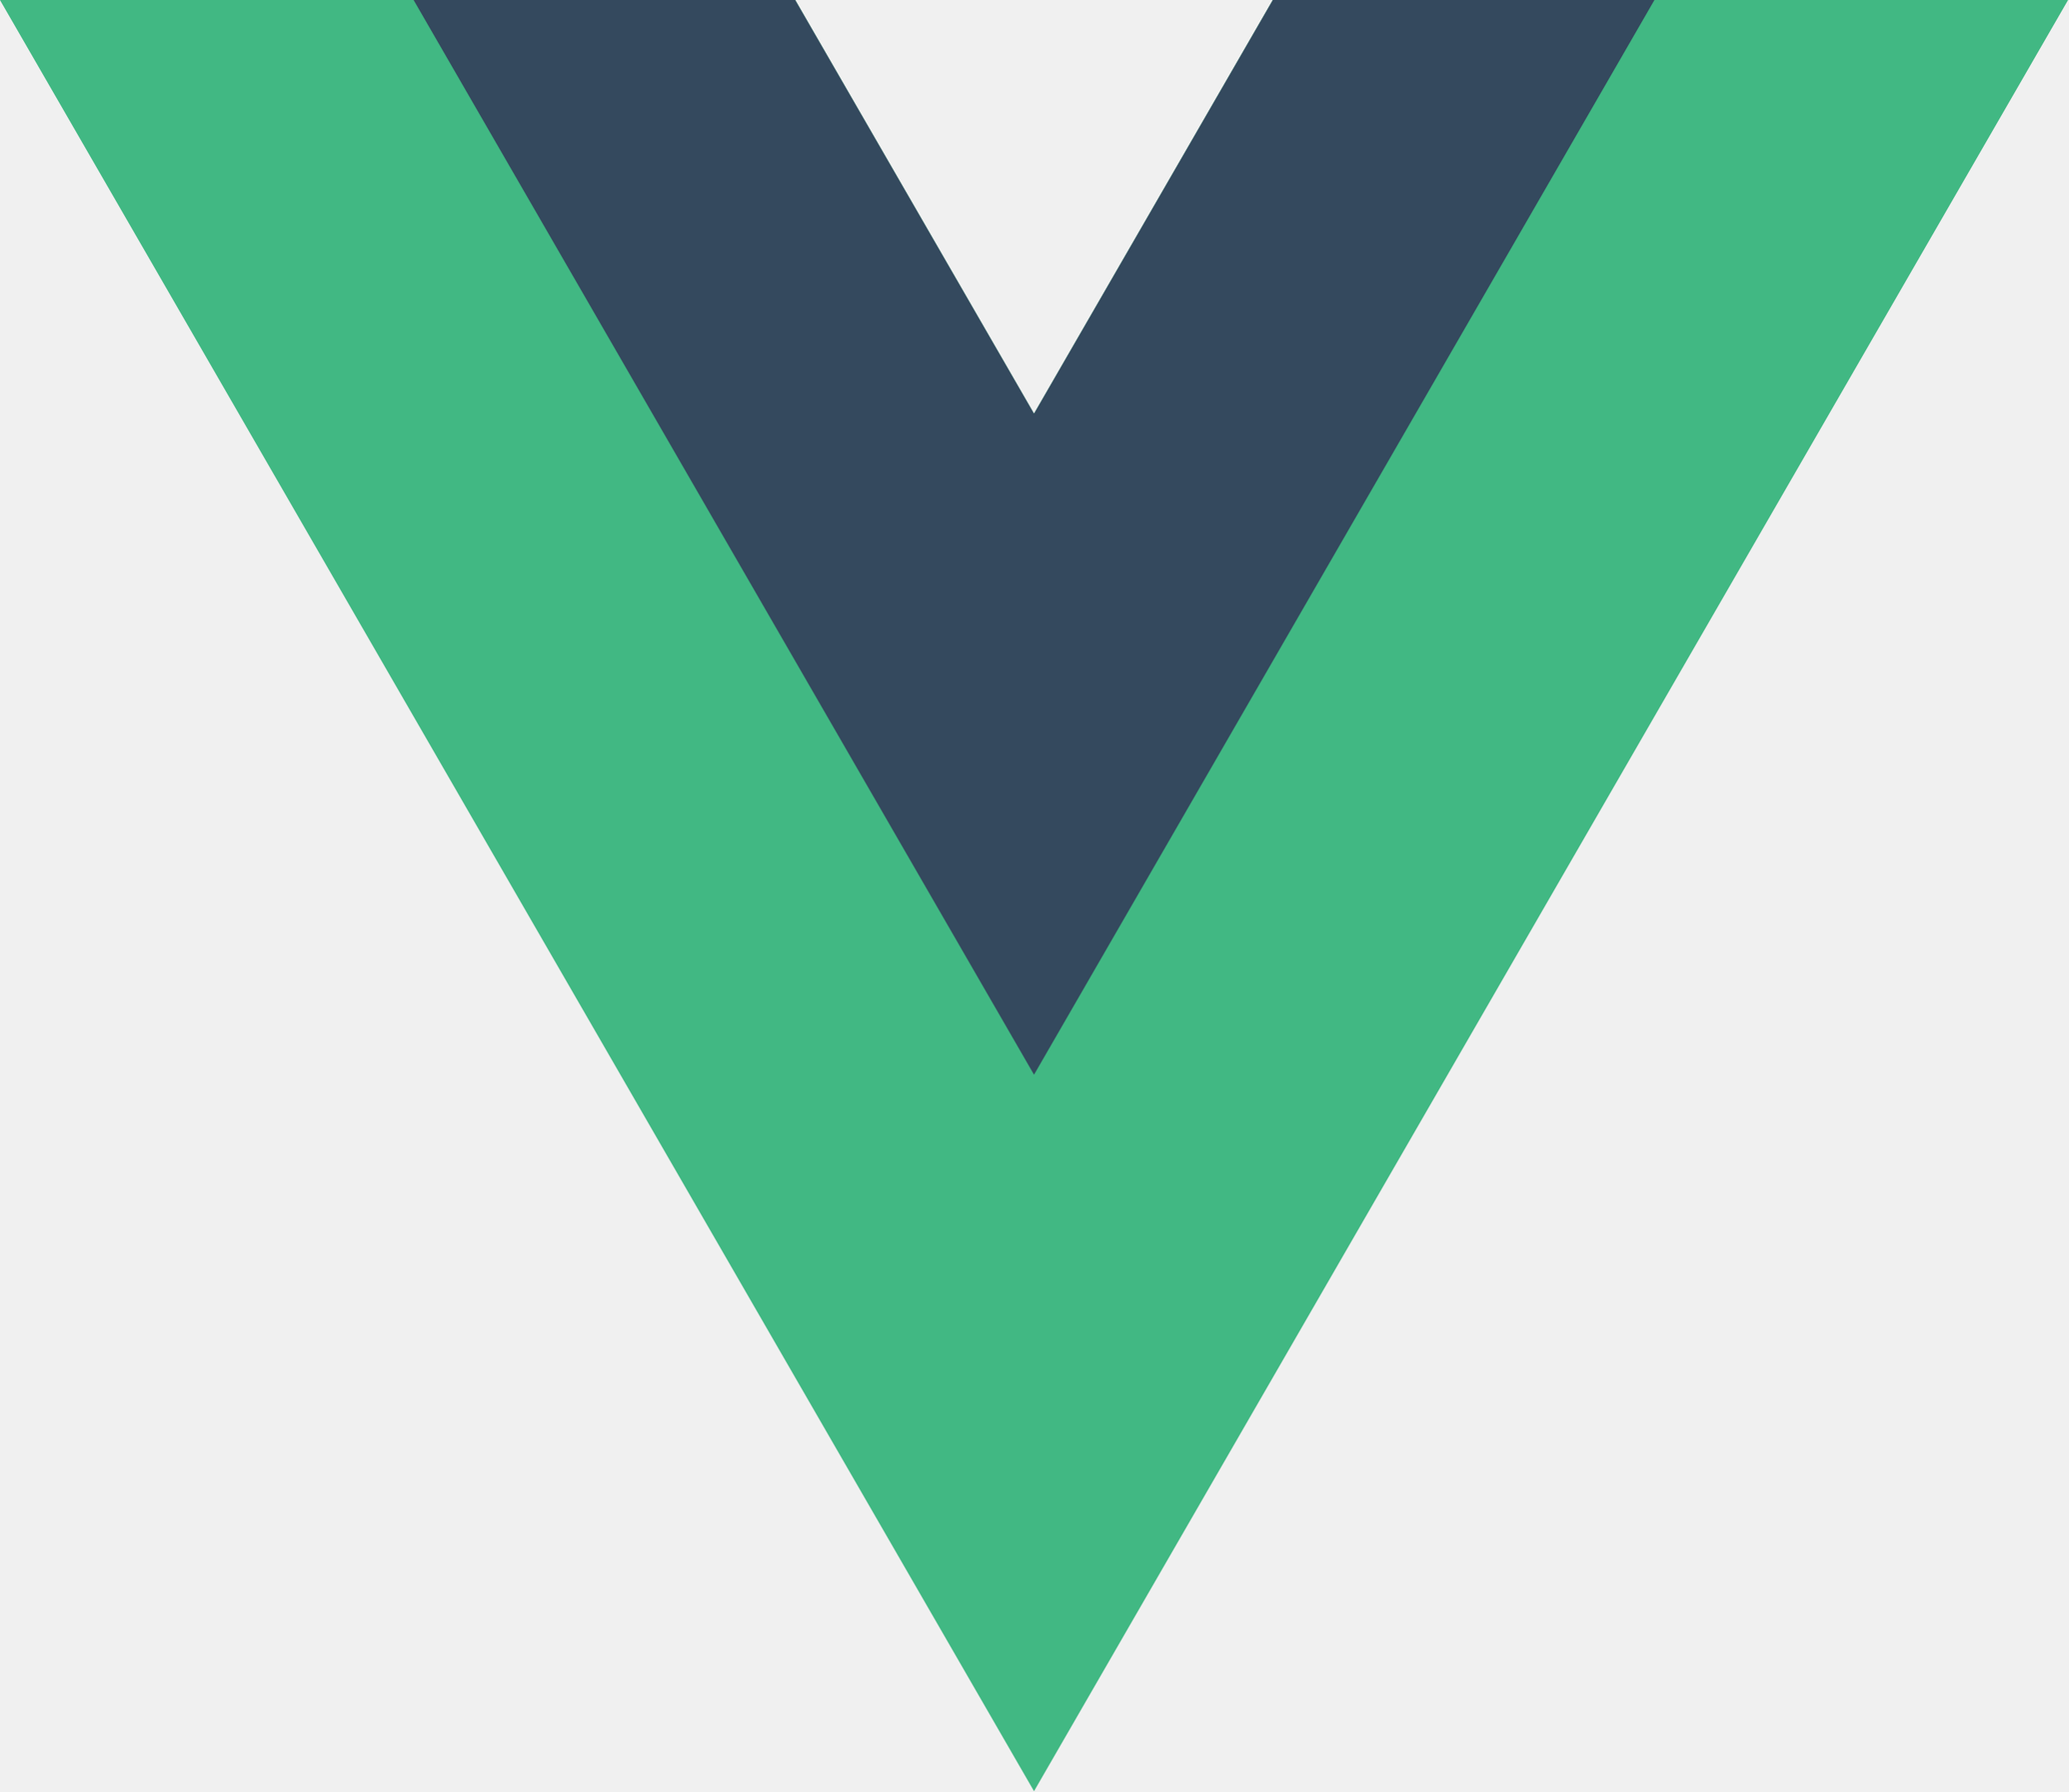
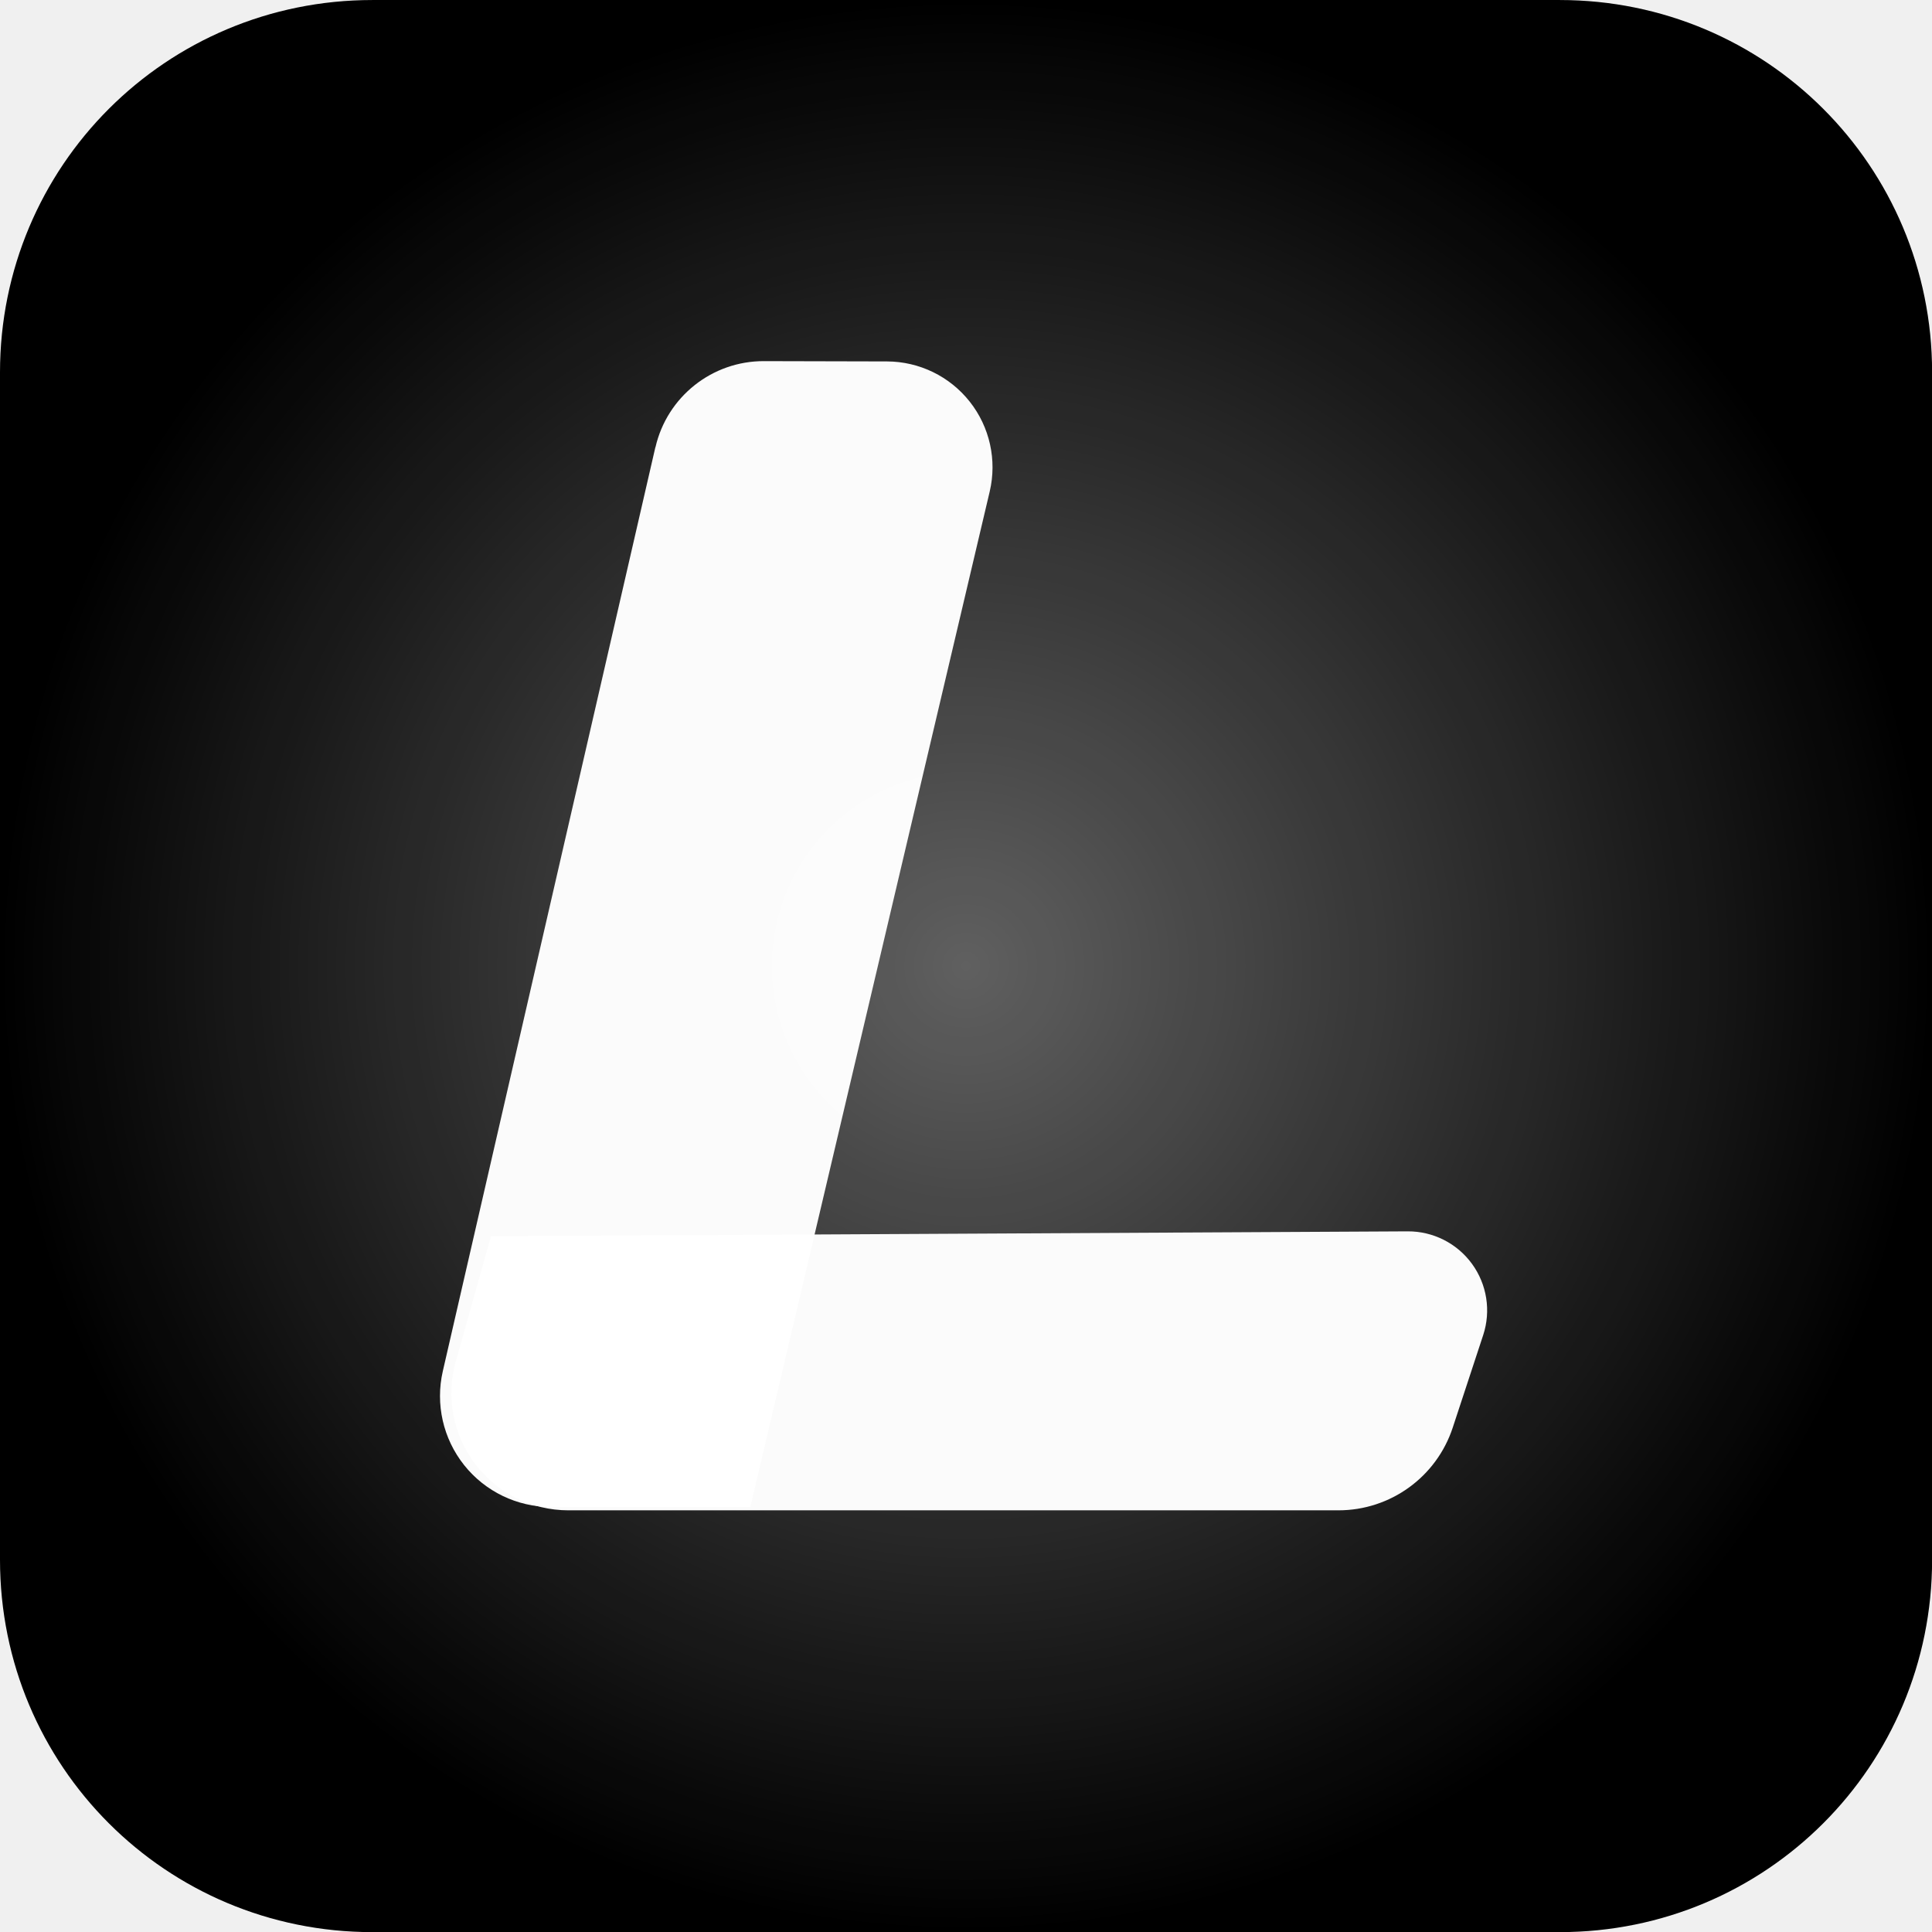
- <svg xmlns="http://www.w3.org/2000/svg" viewBox="0 0 261.76 226.69">
-   <path d="M161.096.001l-30.225 52.351L100.647.001H-.005l130.877 226.688L261.749.001z" fill="#41b883" />
-   <path d="M161.096.001l-30.225 52.351L100.647.001H52.346l78.526 136.01L209.398.001z" fill="#34495e" />
+ <svg xmlns="http://www.w3.org/2000/svg" xmlns:xlink="http://www.w3.org/1999/xlink" width="19.606mm" height="19.606mm" viewBox="0 0 19.606 19.606" version="1.1" id="svg1">
+   <defs id="defs1">
+     <linearGradient id="linearGradient8">
+       <stop style="stop-color:#000000;stop-opacity:0.6;" offset="0" id="stop8" />
+       <stop style="stop-color:#000000;stop-opacity:1;" offset="1" id="stop9" />
+     </linearGradient>
+     <rect x="192.843" y="542.457" width="198.392" height="140.123" id="rect4" />
+     <rect x="86.016" y="500.836" width="313.543" height="119.313" id="rect3" />
+     <rect x="99.89" y="486.962" width="281.633" height="177.582" id="rect2" />
+     <rect x="95.129" y="404.297" width="561.26" height="432.836" id="rect1" />
+     <radialGradient xlink:href="#linearGradient8" id="radialGradient9" cx="54.155" cy="171.412" fx="54.155" fy="171.412" r="9.803" gradientUnits="userSpaceOnUse" />
+   </defs>
+   <g id="layer1" transform="translate(-44.35201,-161.6088)">
+     <path style="fill:url(#radialGradient9);stroke-width:0.265" id="rect5" width="19.606" height="19.606" x="44.352" y="161.609" d="m 48.131,161.609 h 12.049 c 2.093,0 3.779,1.685 3.779,3.779 v 12.049 c 0,2.093 -1.685,3.779 -3.779,3.779 H 48.131 c -2.093,0 -3.779,-1.685 -3.779,-3.779 v -12.049 c 0,-2.093 1.685,-3.779 3.779,-3.779 z" ry="3.779" />
+     <path d="m 51.074,166.433 -2.157,9.376 a 1.126,1.126 51.478 0 0 1.097,1.378 h 2.024 l 2.429,-10.305 a 1.074,1.074 51.712 0 0 -1.042,-1.32 l -1.249,-0.003 a 1.126,1.126 141.558 0 0 -1.101,0.874 z" style="fill:#ffffff;fill-opacity:0.98;stroke-width:0.297" id="path6" transform="translate(-0.07134526,-0.2853811)" />
+     <path id="rect6" style="fill:#ffffff;fill-opacity:0.98;stroke-width:0.265" d="m 49.406,174.439 9.303,-0.049 a 0.802,0.802 53.949 0 1 0.766,1.052 l -0.309,0.939 a 1.221,1.221 144.098 0 1 -1.16,0.84 l -7.815,4e-5 A 1.188,1.188 52.875 0 1 49.048,175.712 Z" transform="translate(-0.07134526,-0.2853811)" />
+   </g>
</svg>
